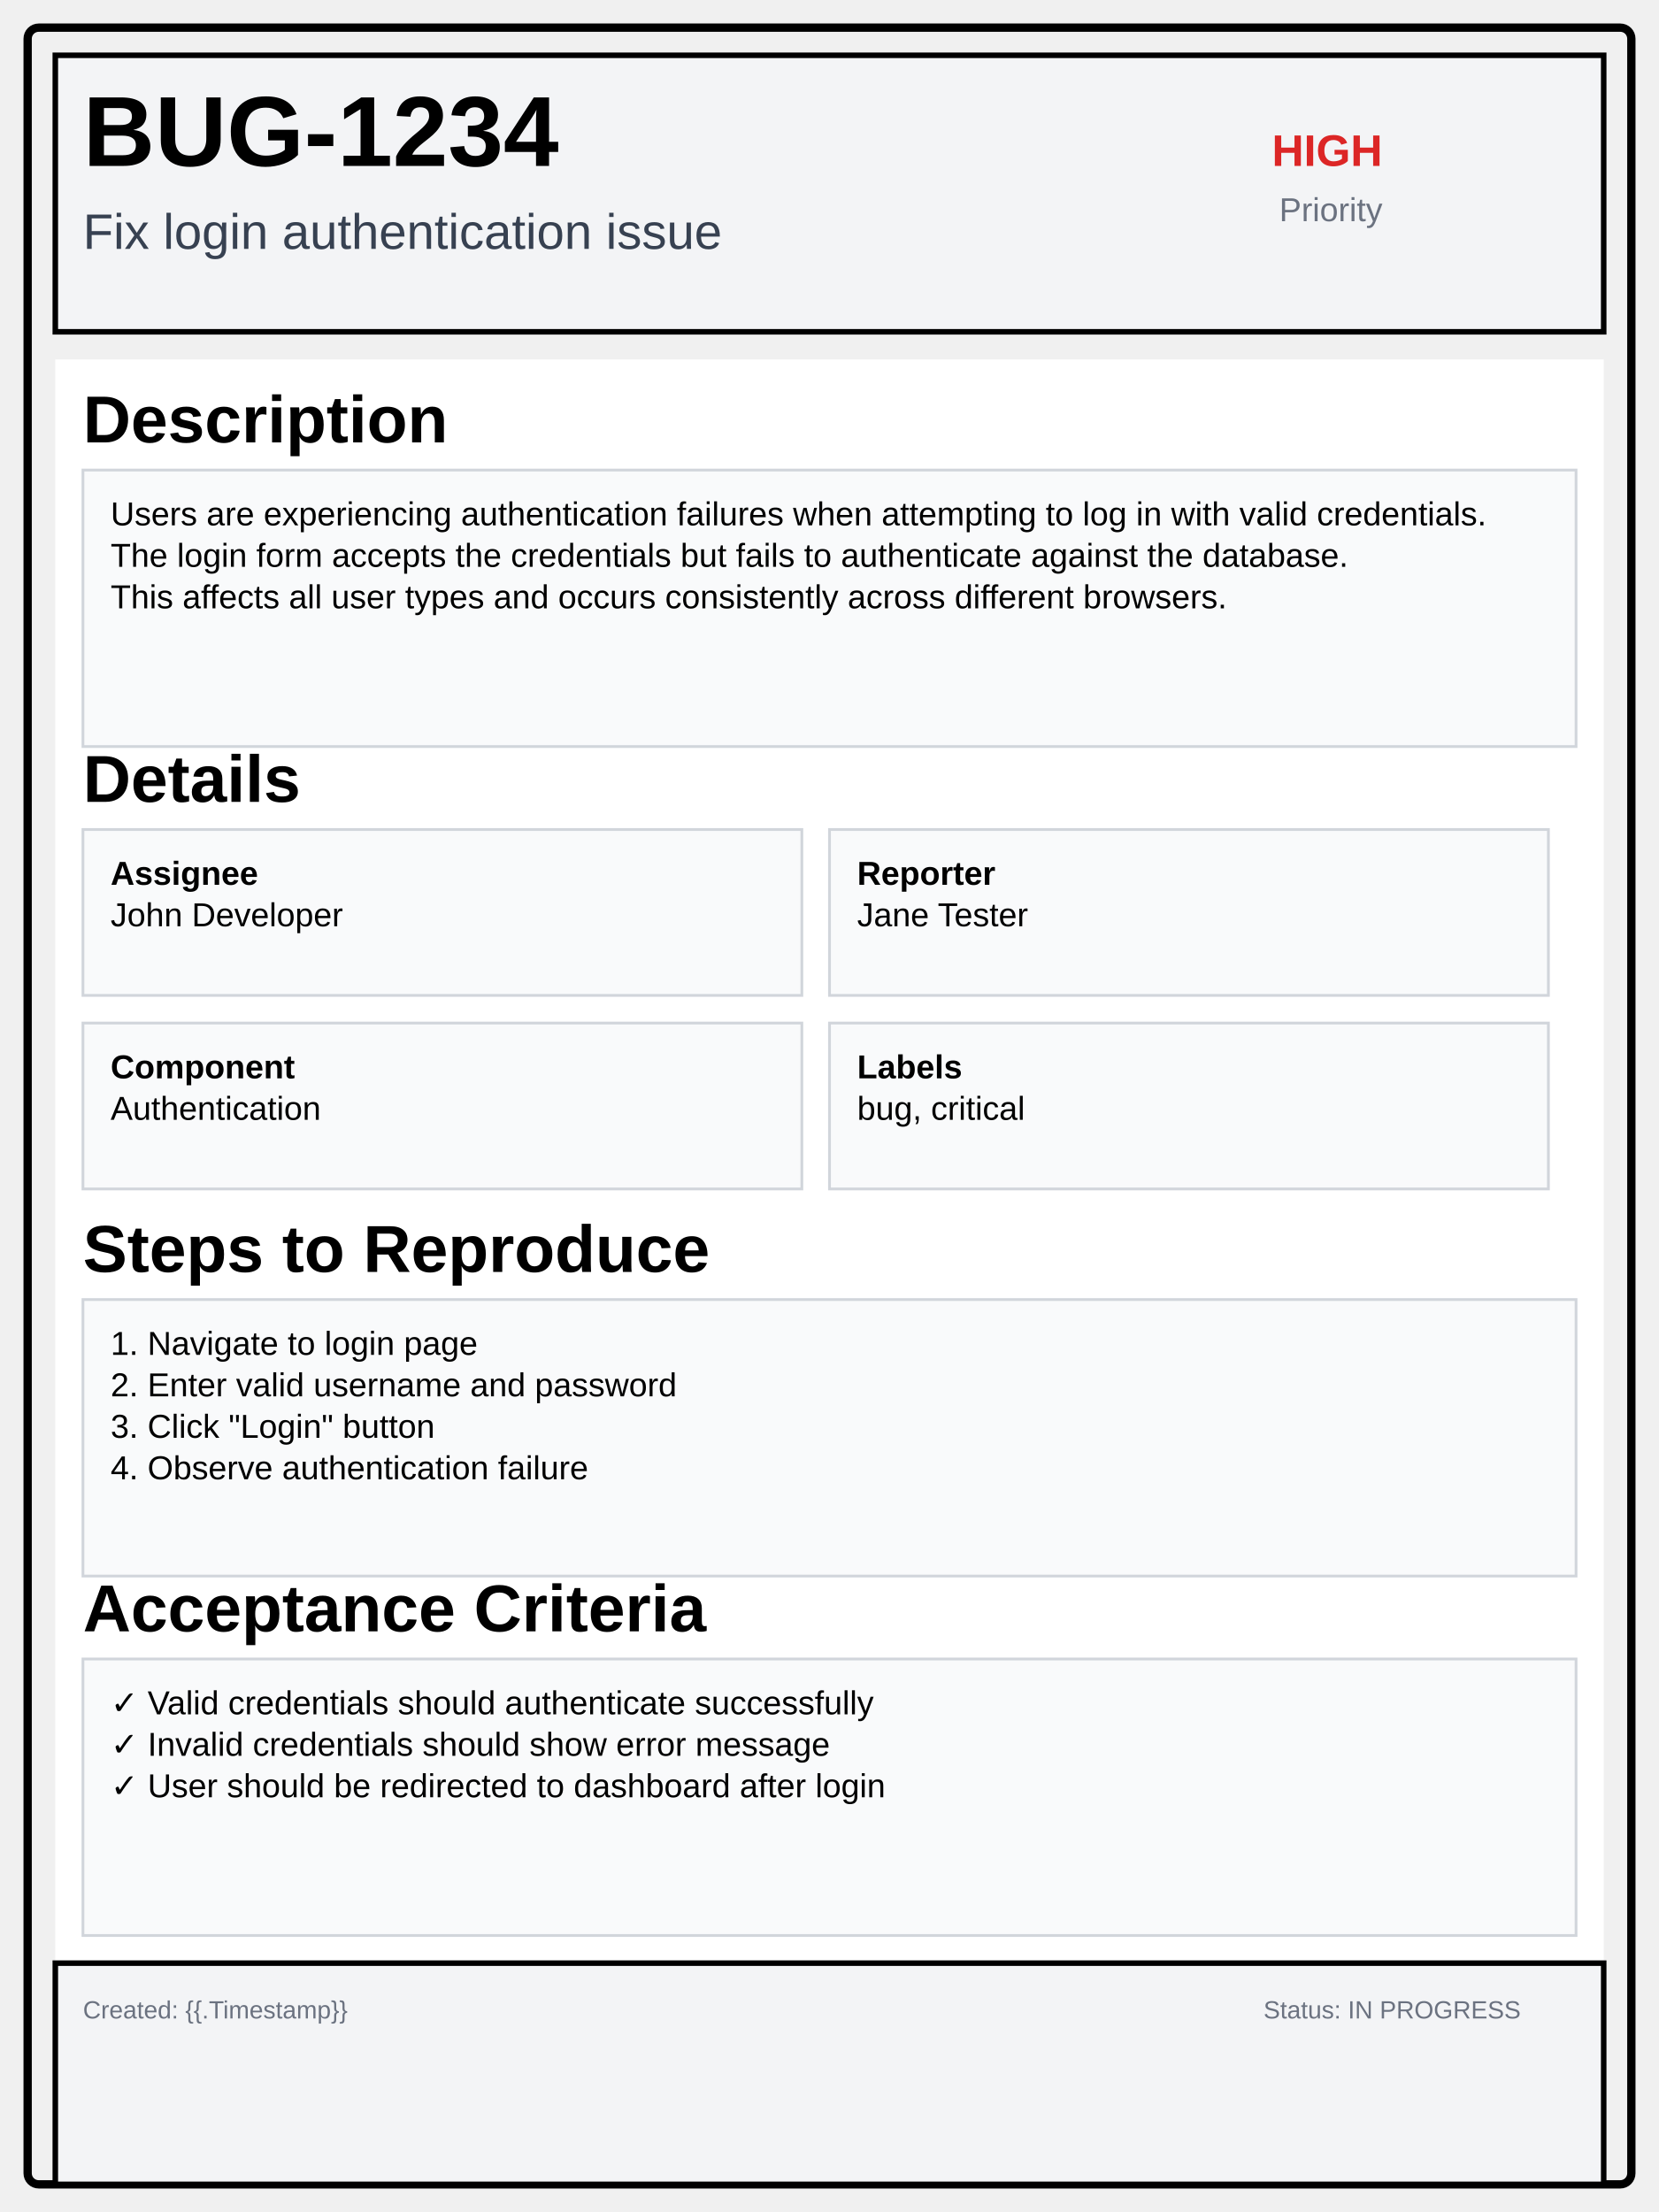
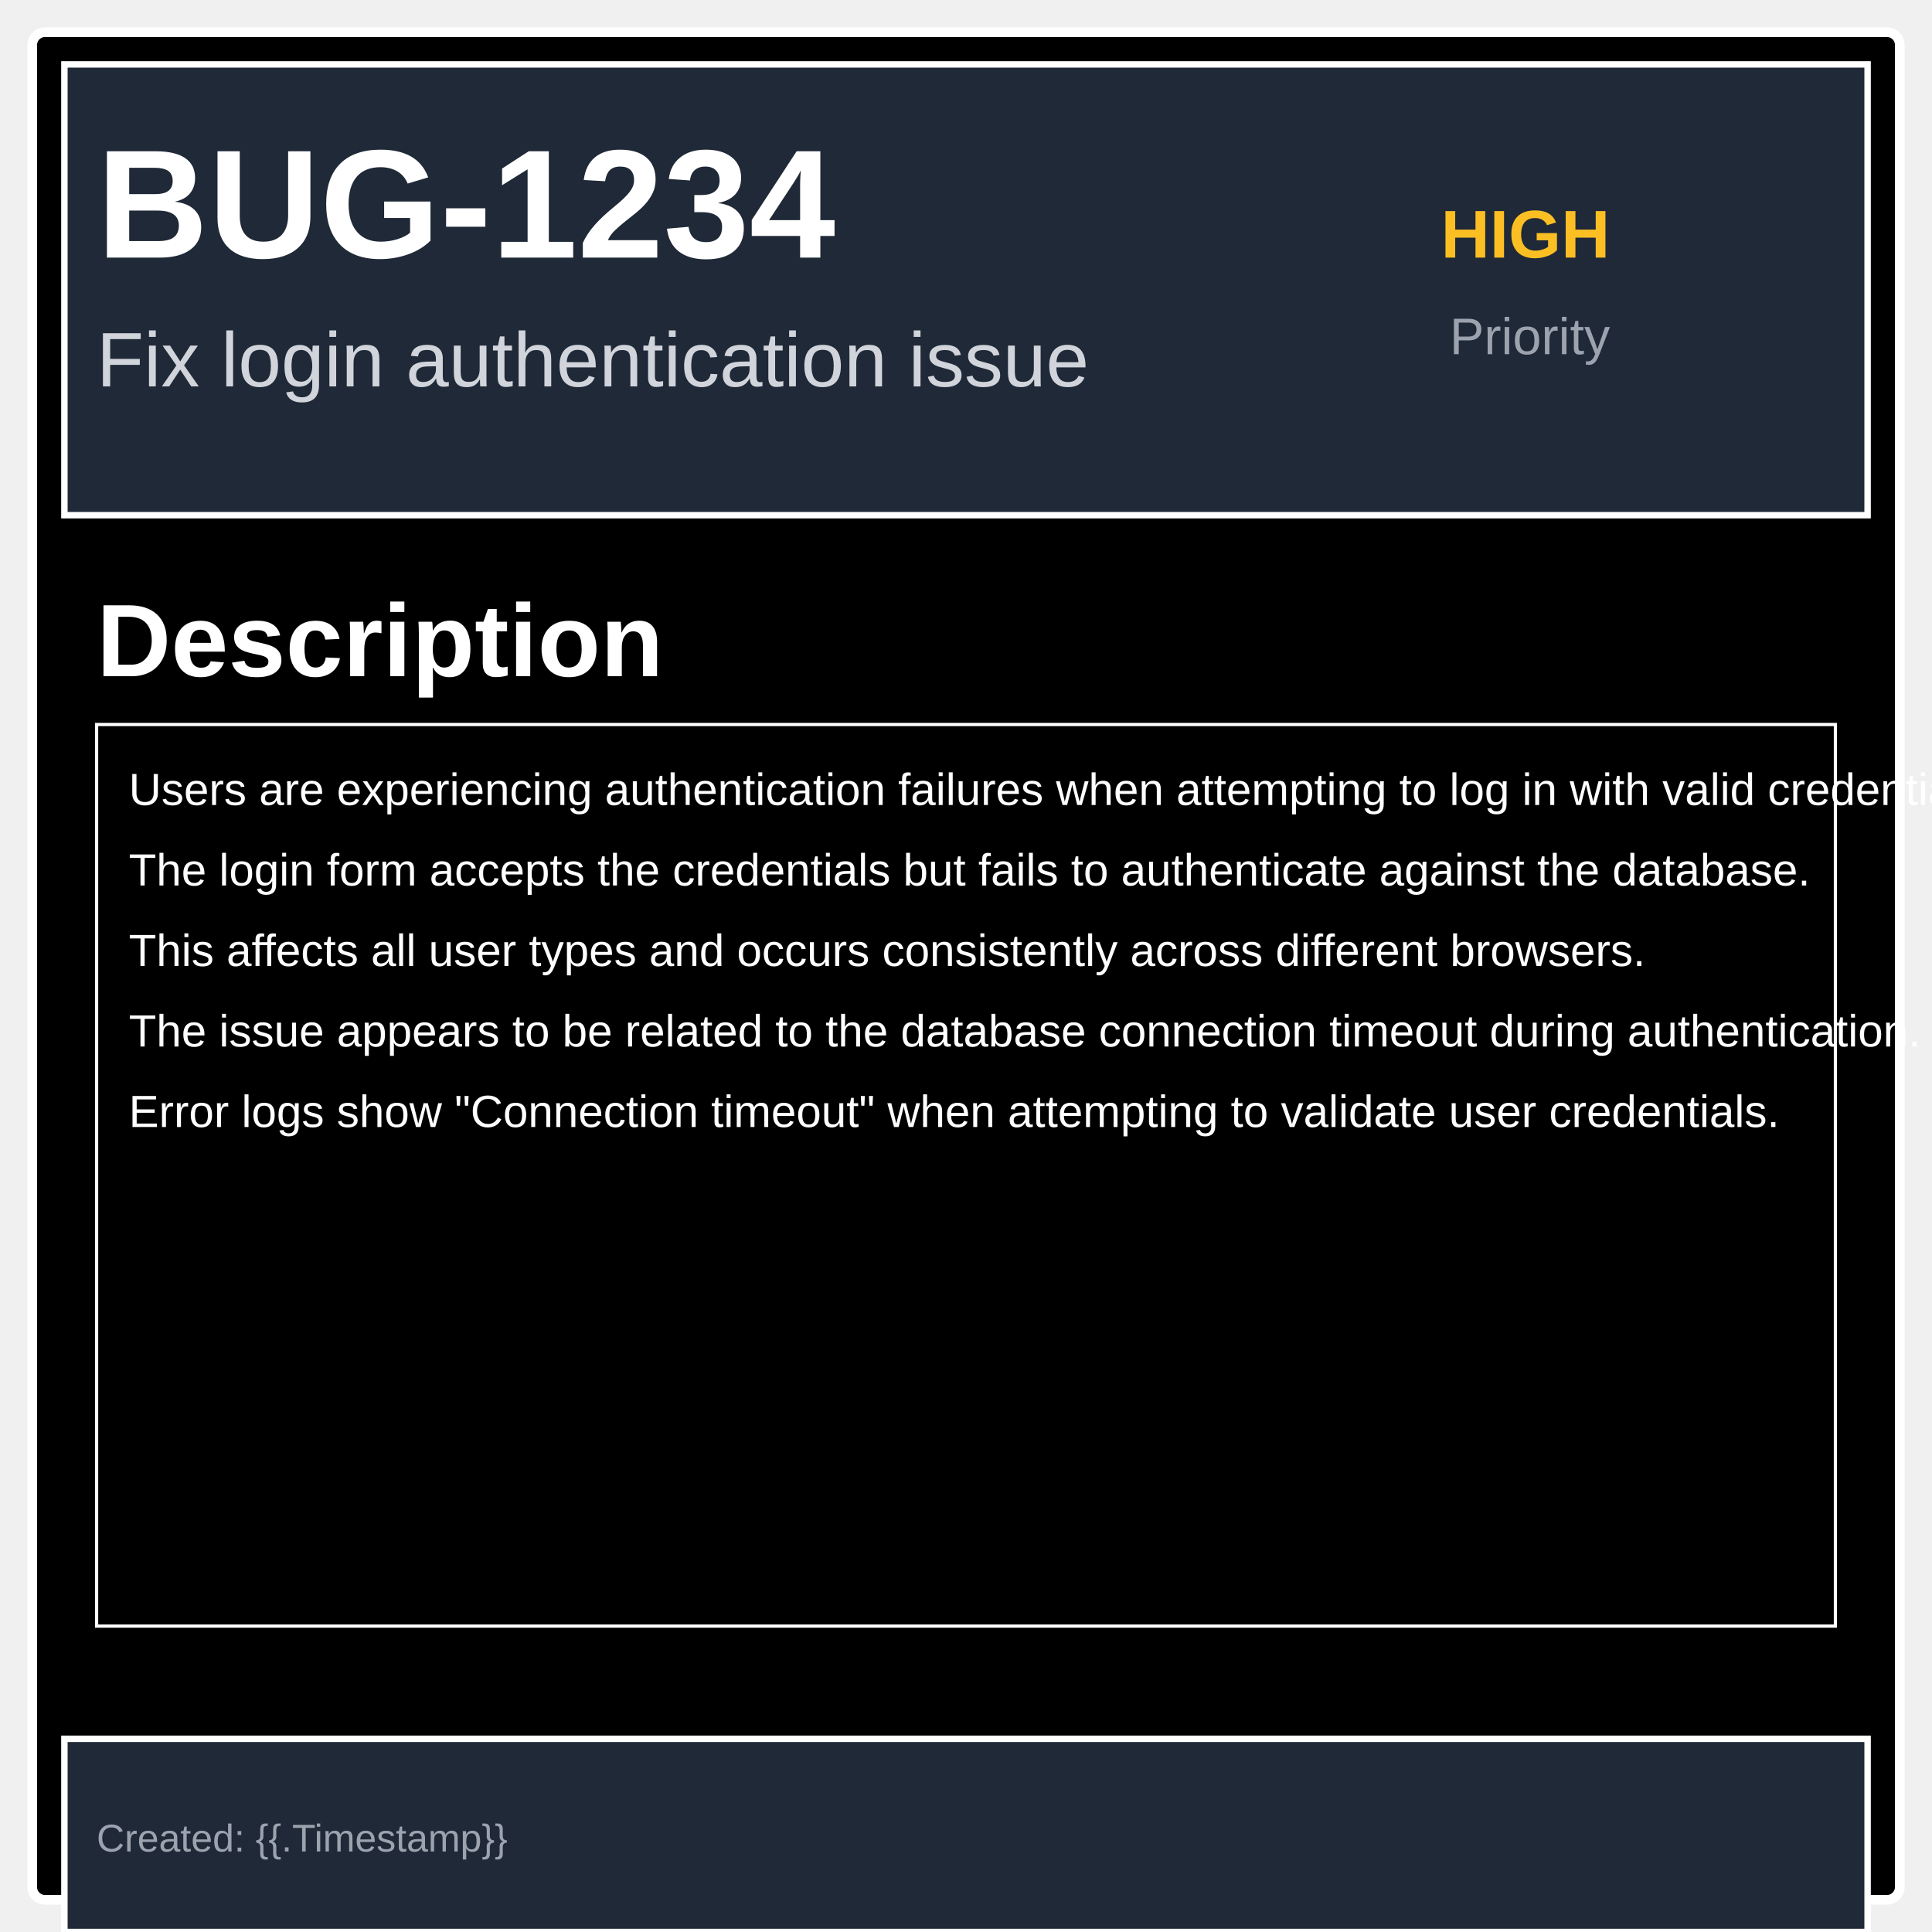
- <svg xmlns="http://www.w3.org/2000/svg" width="1200" height="1600">
+ <svg xmlns="http://www.w3.org/2000/svg" width="1200" height="1200">
  <defs>
    <style>
-       .ticket-border { fill: none; stroke: #000; stroke-width: 6; }
-       .ticket-header { fill: #f3f4f6; stroke: #000; stroke-width: 4; }
-       .ticket-content { fill: white; }
-       .ticket-footer { fill: #f3f4f6; stroke: #000; stroke-width: 4; }
-       .title-text { font-family: Arial, sans-serif; font-size: 72px; font-weight: bold; fill: #000; }
-       .subtitle-text { font-family: Arial, sans-serif; font-size: 36px; fill: #374151; }
-       .header-text { font-family: Arial, sans-serif; font-size: 48px; font-weight: bold; fill: #000; }
-       .content-text { font-family: Arial, sans-serif; font-size: 24px; fill: #000; }
-       .small-text { font-family: Arial, sans-serif; font-size: 18px; fill: #6b7280; }
-       .priority-high { font-family: Arial, sans-serif; font-size: 32px; font-weight: bold; fill: #dc2626; }
-       .priority-label { font-family: Arial, sans-serif; font-size: 24px; fill: #6b7280; }
+       .ticket-border { fill: #000; stroke: #fff; stroke-width: 6; }
+       .ticket-header { fill: #1f2937; stroke: #fff; stroke-width: 4; }
+       .ticket-content { fill: #000; }
+       .ticket-footer { fill: #1f2937; stroke: #fff; stroke-width: 4; }
+       .title-text { font-family: Arial, sans-serif; font-size: 96px; font-weight: bold; fill: #fff; }
+       .subtitle-text { font-family: Arial, sans-serif; font-size: 48px; fill: #d1d5db; }
+       .header-text { font-family: Arial, sans-serif; font-size: 64px; font-weight: bold; fill: #fff; }
+       .content-text { font-family: Arial, sans-serif; font-size: 28px; fill: #fff; }
+       .small-text { font-family: Arial, sans-serif; font-size: 24px; fill: #9ca3af; }
+       .priority-high { font-family: Arial, sans-serif; font-size: 42px; font-weight: bold; fill: #fbbf24; }
+       .priority-label { font-family: Arial, sans-serif; font-size: 32px; fill: #9ca3af; }
    </style>
  </defs>
-   <rect x="20" y="20" width="1160" height="1560" class="ticket-border" rx="8" />
-   <rect x="40" y="40" width="1120" height="200" class="ticket-header" />
-   <text x="60" y="120" class="title-text">BUG-1234</text>
-   <text x="60" y="180" class="subtitle-text">Fix login authentication issue</text>
-   <text x="1000" y="120" class="priority-high" text-anchor="end">HIGH</text>
-   <text x="1000" y="160" class="priority-label" text-anchor="end">Priority</text>
-   <rect x="40" y="260" width="1120" height="1200" class="ticket-content" />
-   <text x="60" y="320" class="header-text">Description</text>
-   <rect x="60" y="340" width="1080" height="200" fill="#f9fafb" stroke="#d1d5db" stroke-width="2" />
-   <text x="80" y="380" class="content-text">Users are experiencing authentication failures when attempting to log in with valid credentials.</text>
-   <text x="80" y="410" class="content-text">The login form accepts the credentials but fails to authenticate against the database.</text>
-   <text x="80" y="440" class="content-text">This affects all user types and occurs consistently across different browsers.</text>
-   <text x="60" y="580" class="header-text">Details</text>
-   <rect x="60" y="600" width="520" height="120" fill="#f9fafb" stroke="#d1d5db" stroke-width="2" />
-   <text x="80" y="640" class="content-text" font-weight="bold">Assignee</text>
-   <text x="80" y="670" class="content-text">John Developer</text>
-   <rect x="600" y="600" width="520" height="120" fill="#f9fafb" stroke="#d1d5db" stroke-width="2" />
-   <text x="620" y="640" class="content-text" font-weight="bold">Reporter</text>
-   <text x="620" y="670" class="content-text">Jane Tester</text>
-   <rect x="60" y="740" width="520" height="120" fill="#f9fafb" stroke="#d1d5db" stroke-width="2" />
-   <text x="80" y="780" class="content-text" font-weight="bold">Component</text>
-   <text x="80" y="810" class="content-text">Authentication</text>
-   <rect x="600" y="740" width="520" height="120" fill="#f9fafb" stroke="#d1d5db" stroke-width="2" />
-   <text x="620" y="780" class="content-text" font-weight="bold">Labels</text>
-   <text x="620" y="810" class="content-text">bug, critical</text>
-   <text x="60" y="920" class="header-text">Steps to Reproduce</text>
-   <rect x="60" y="940" width="1080" height="200" fill="#f9fafb" stroke="#d1d5db" stroke-width="2" />
-   <text x="80" y="980" class="content-text">1. Navigate to login page</text>
-   <text x="80" y="1010" class="content-text">2. Enter valid username and password</text>
-   <text x="80" y="1040" class="content-text">3. Click "Login" button</text>
-   <text x="80" y="1070" class="content-text">4. Observe authentication failure</text>
-   <text x="60" y="1180" class="header-text">Acceptance Criteria</text>
-   <rect x="60" y="1200" width="1080" height="200" fill="#f9fafb" stroke="#d1d5db" stroke-width="2" />
-   <text x="80" y="1240" class="content-text">✓ Valid credentials should authenticate successfully</text>
-   <text x="80" y="1270" class="content-text">✓ Invalid credentials should show error message</text>
-   <text x="80" y="1300" class="content-text">✓ User should be redirected to dashboard after login</text>
-   <rect x="40" y="1420" width="1120" height="160" class="ticket-footer" />
-   <text x="60" y="1460" class="small-text">Created: {{.Timestamp}}</text>
-   <text x="1100" y="1460" class="small-text" text-anchor="end">Status: IN PROGRESS</text>
+   <rect x="20" y="20" width="1160" height="1160" class="ticket-border" rx="8" />
+   <rect x="40" y="40" width="1120" height="280" class="ticket-header" />
+   <text x="60" y="160" class="title-text">BUG-1234</text>
+   <text x="60" y="240" class="subtitle-text">Fix login authentication issue</text>
+   <text x="1000" y="160" class="priority-high" text-anchor="end">HIGH</text>
+   <text x="1000" y="220" class="priority-label" text-anchor="end">Priority</text>
+   <rect x="40" y="340" width="1120" height="720" class="ticket-content" />
+   <text x="60" y="420" class="header-text">Description</text>
+   <rect x="60" y="450" width="1080" height="560" fill="#000" stroke="#fff" stroke-width="2" />
+   <text x="80" y="500" class="content-text">Users are experiencing authentication failures when attempting to log in with valid credentials.</text>
+   <text x="80" y="550" class="content-text">The login form accepts the credentials but fails to authenticate against the database.</text>
+   <text x="80" y="600" class="content-text">This affects all user types and occurs consistently across different browsers.</text>
+   <text x="80" y="650" class="content-text">The issue appears to be related to the database connection timeout during authentication.</text>
+   <text x="80" y="700" class="content-text">Error logs show "Connection timeout" when attempting to validate user credentials.</text>
+   <rect x="40" y="1080" width="1120" height="120" class="ticket-footer" />
+   <text x="60" y="1150" class="small-text">Created: {{.Timestamp}}</text>
</svg>
